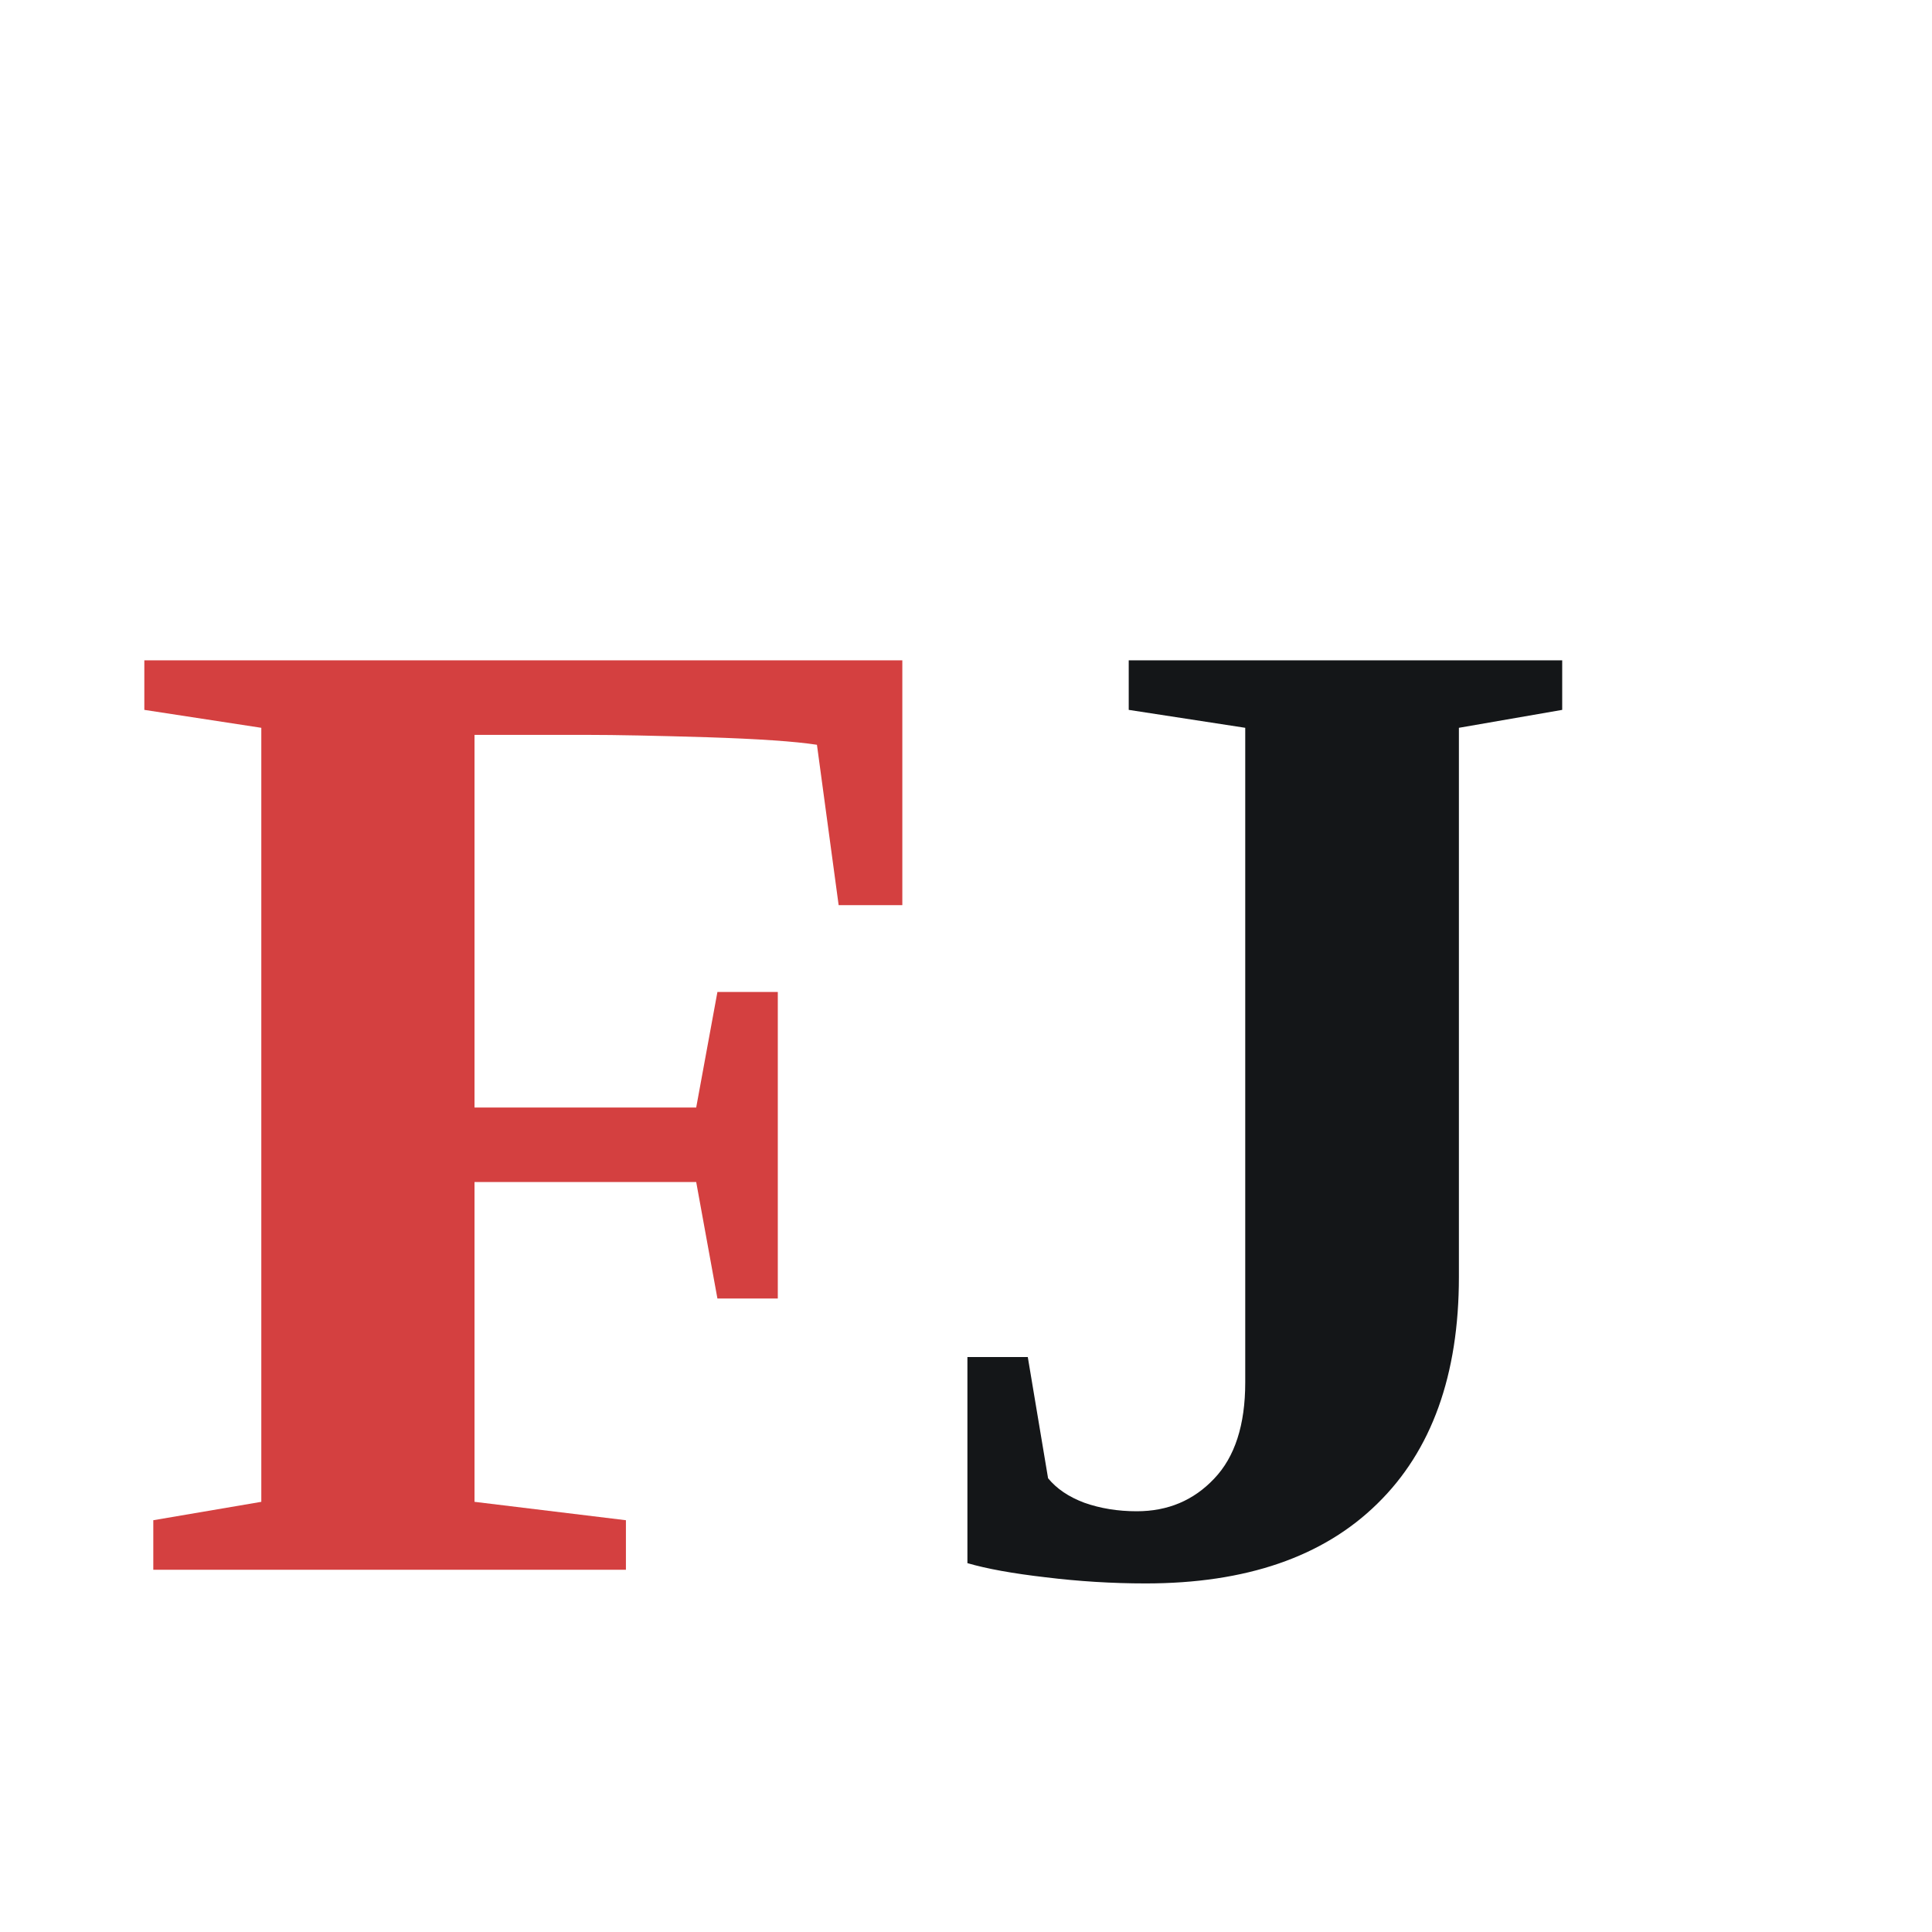
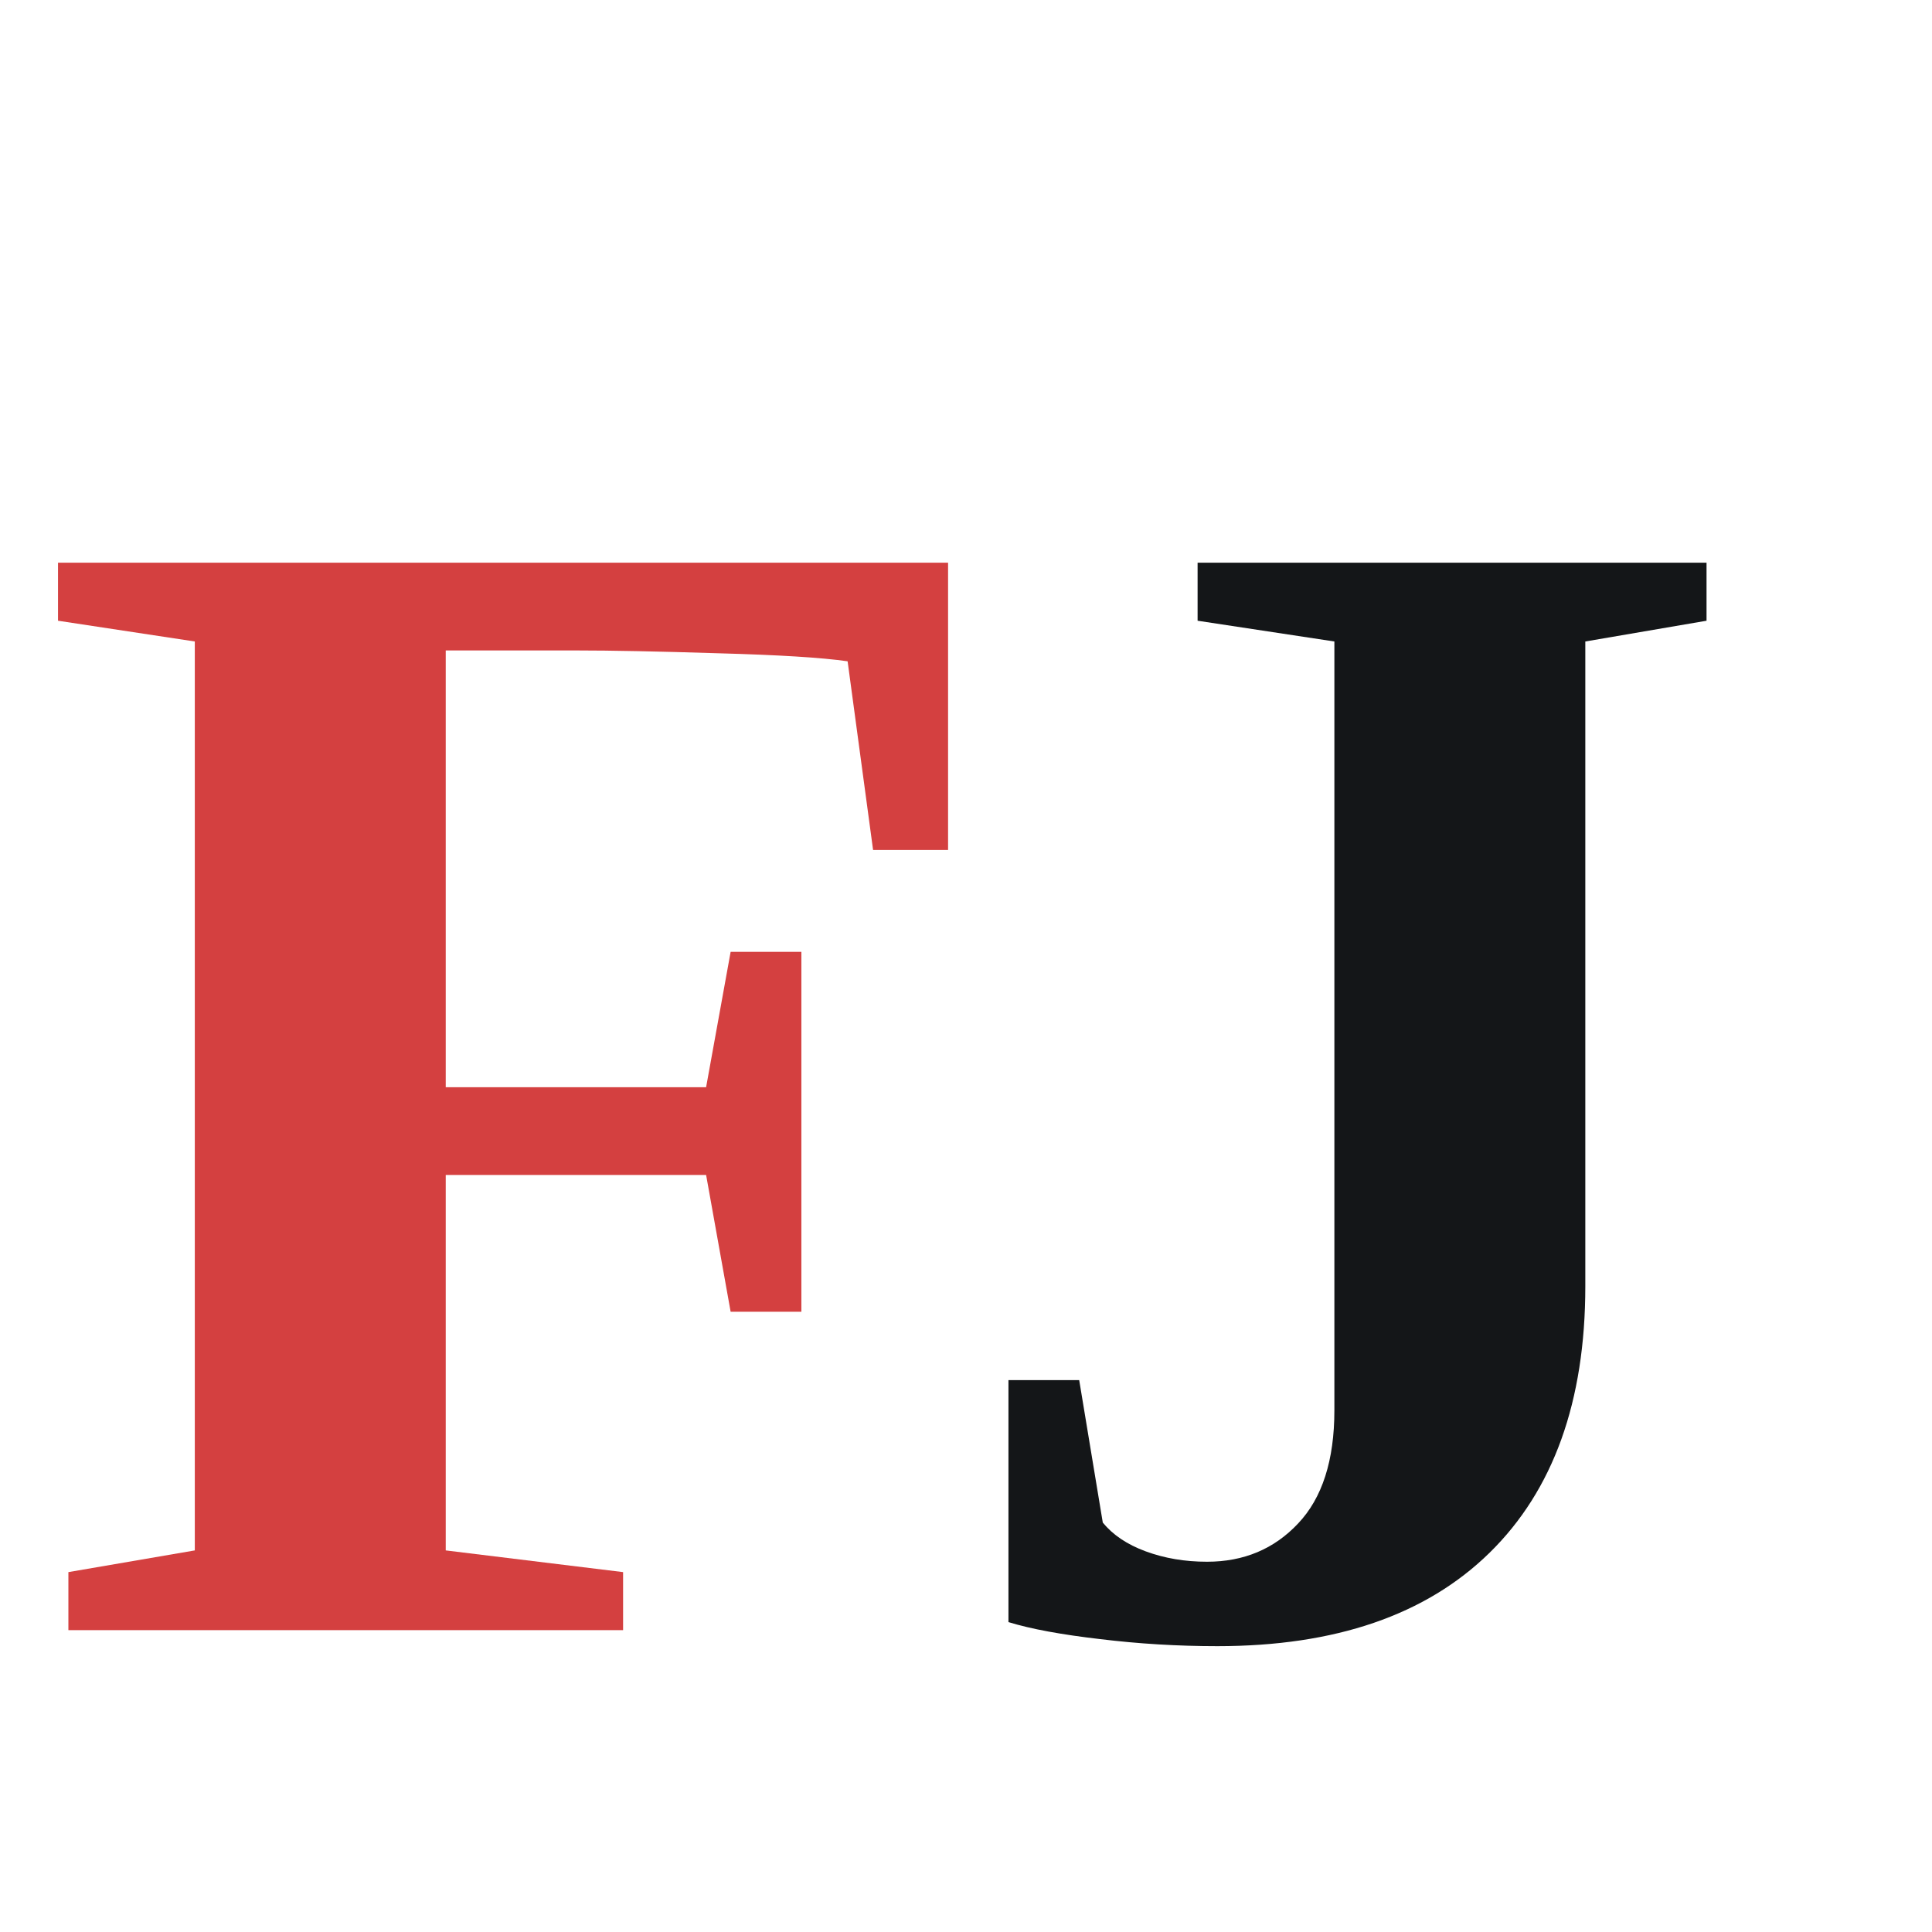
<svg xmlns="http://www.w3.org/2000/svg" viewBox="0 0 64 64">
-   <text x="4" y="52" font-family="Georgia, 'Times New Roman', serif" font-weight="900" font-size="46" fill="#D44040">F</text>
-   <text x="30" y="52" font-family="Georgia, 'Times New Roman', serif" font-weight="900" font-size="46" fill="#141618">J</text>
+   <text x="1" y="54" font-family="Georgia, 'Times New Roman', serif" font-weight="900" font-size="54" fill="#D44040">F</text>
+   <text x="31" y="54" font-family="Georgia, 'Times New Roman', serif" font-weight="900" font-size="54" fill="#141618">J</text>
</svg>
